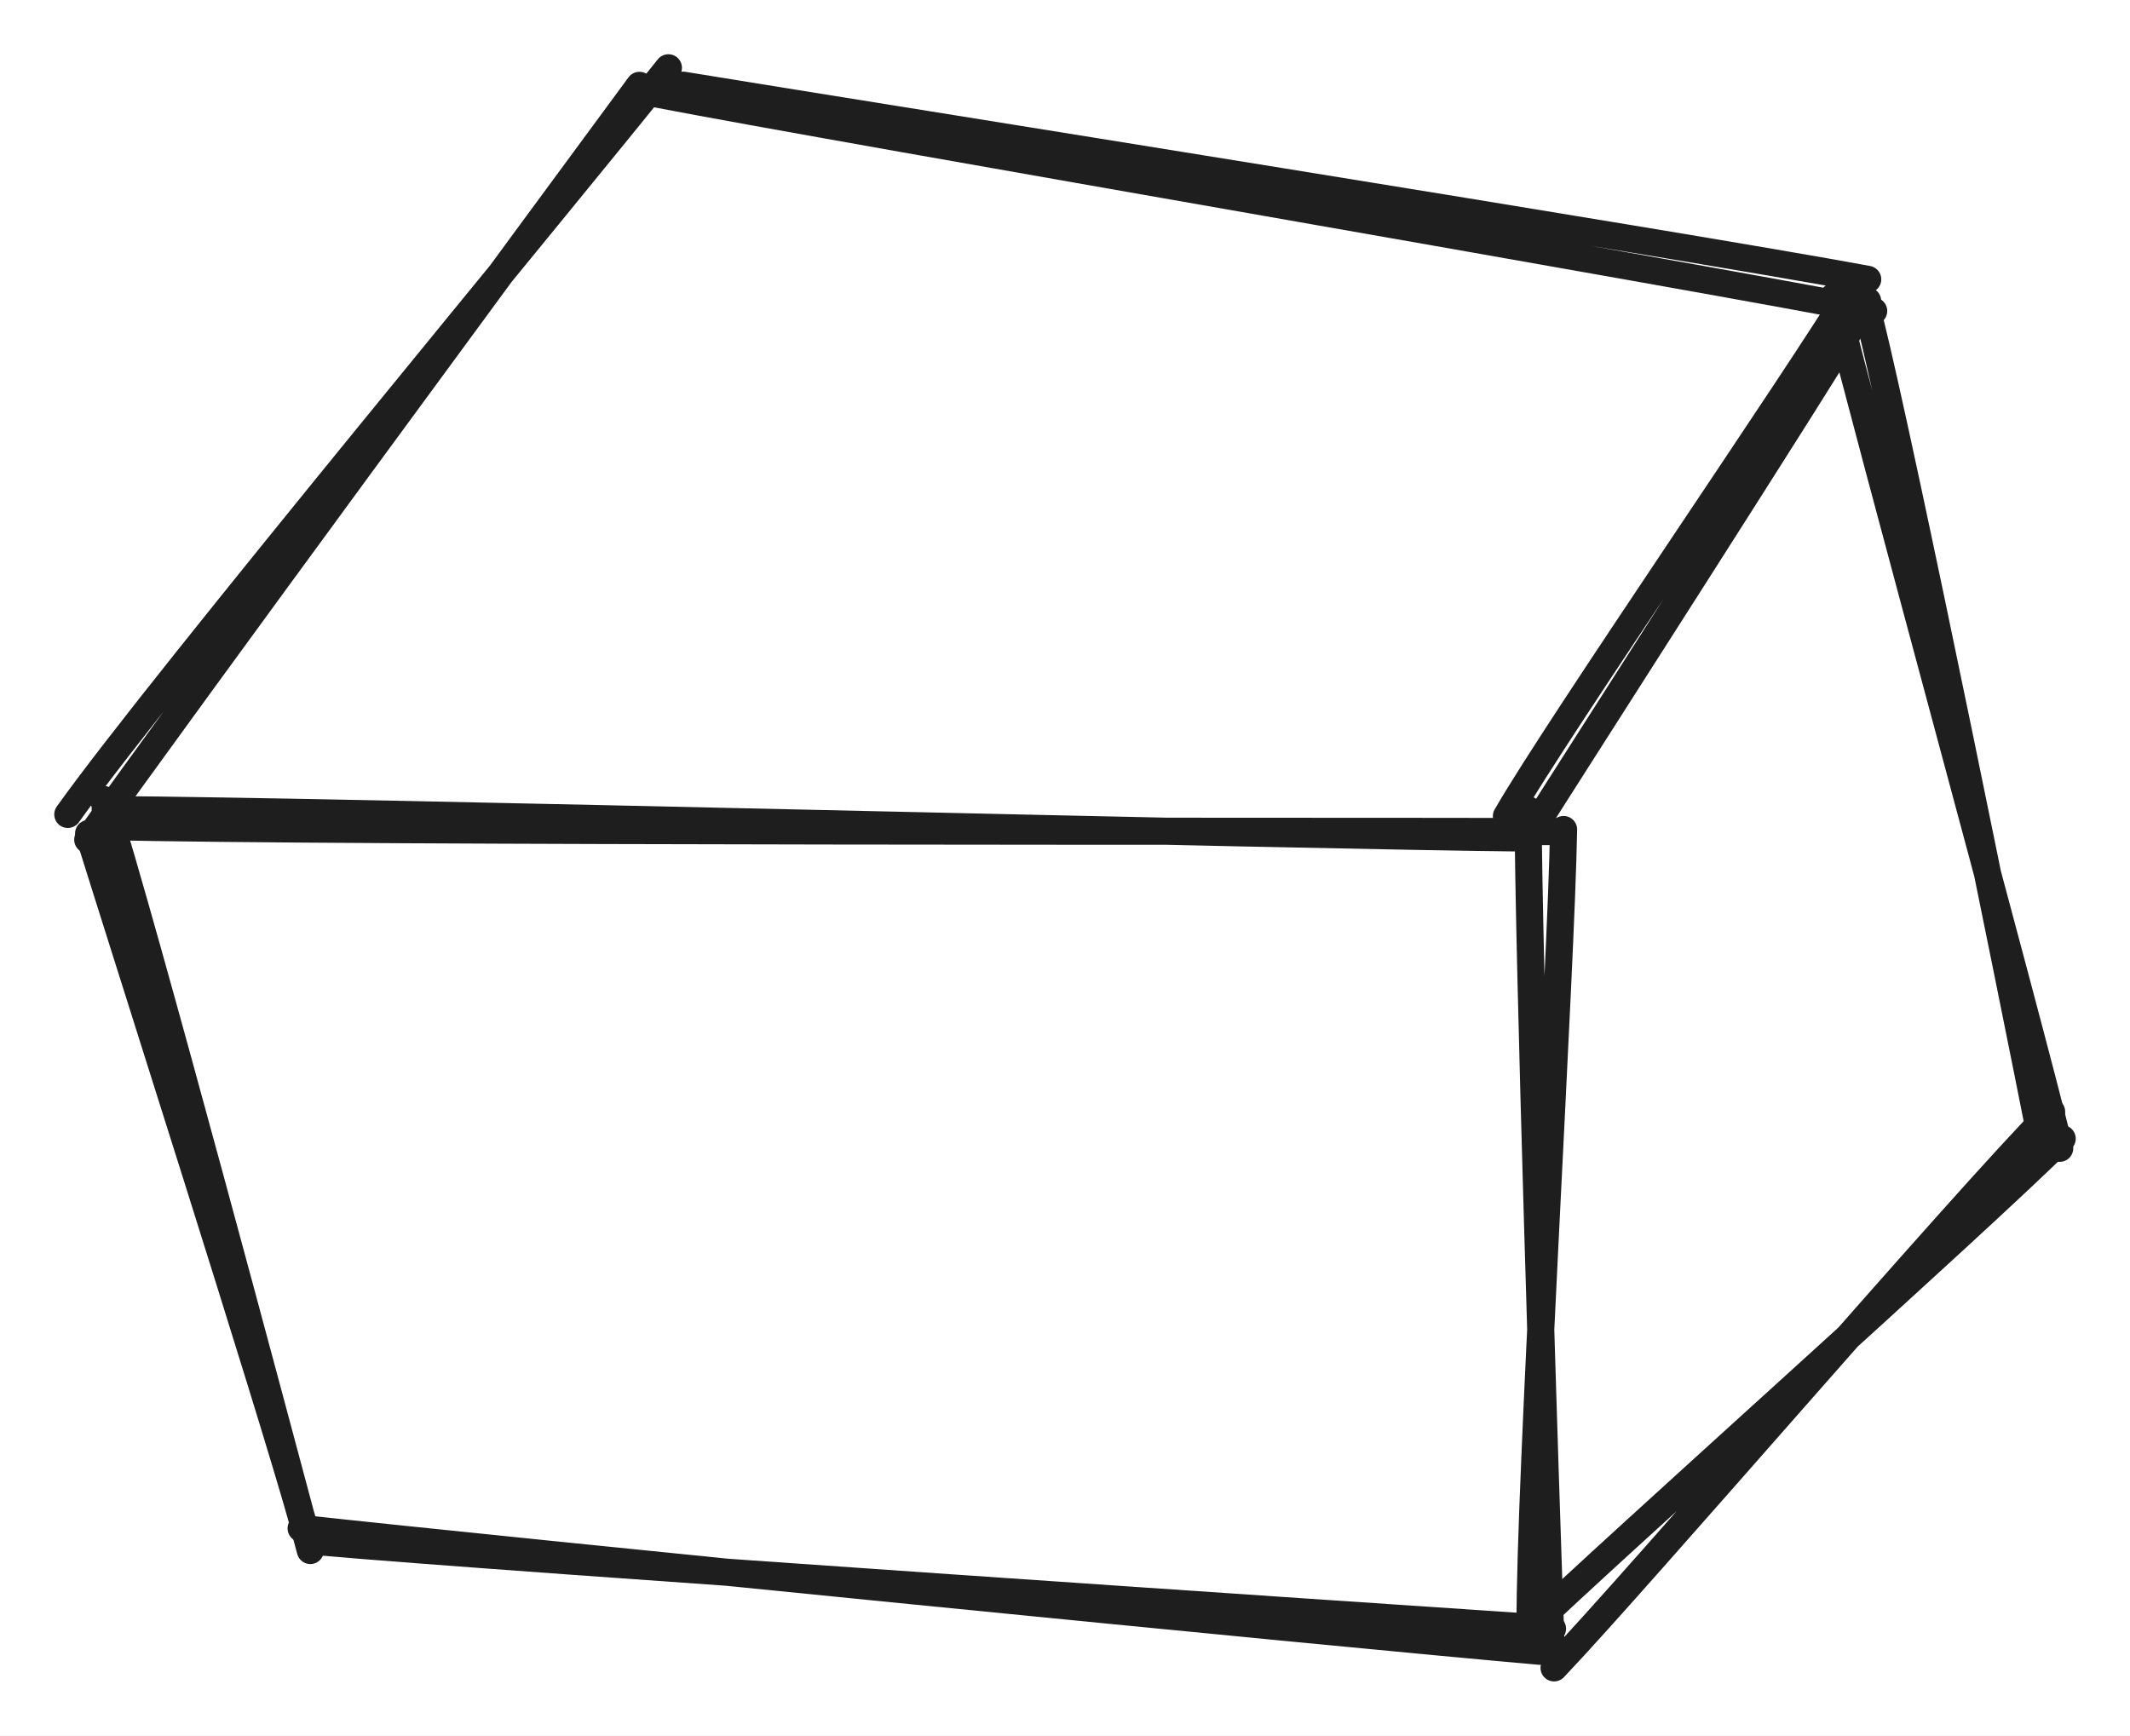
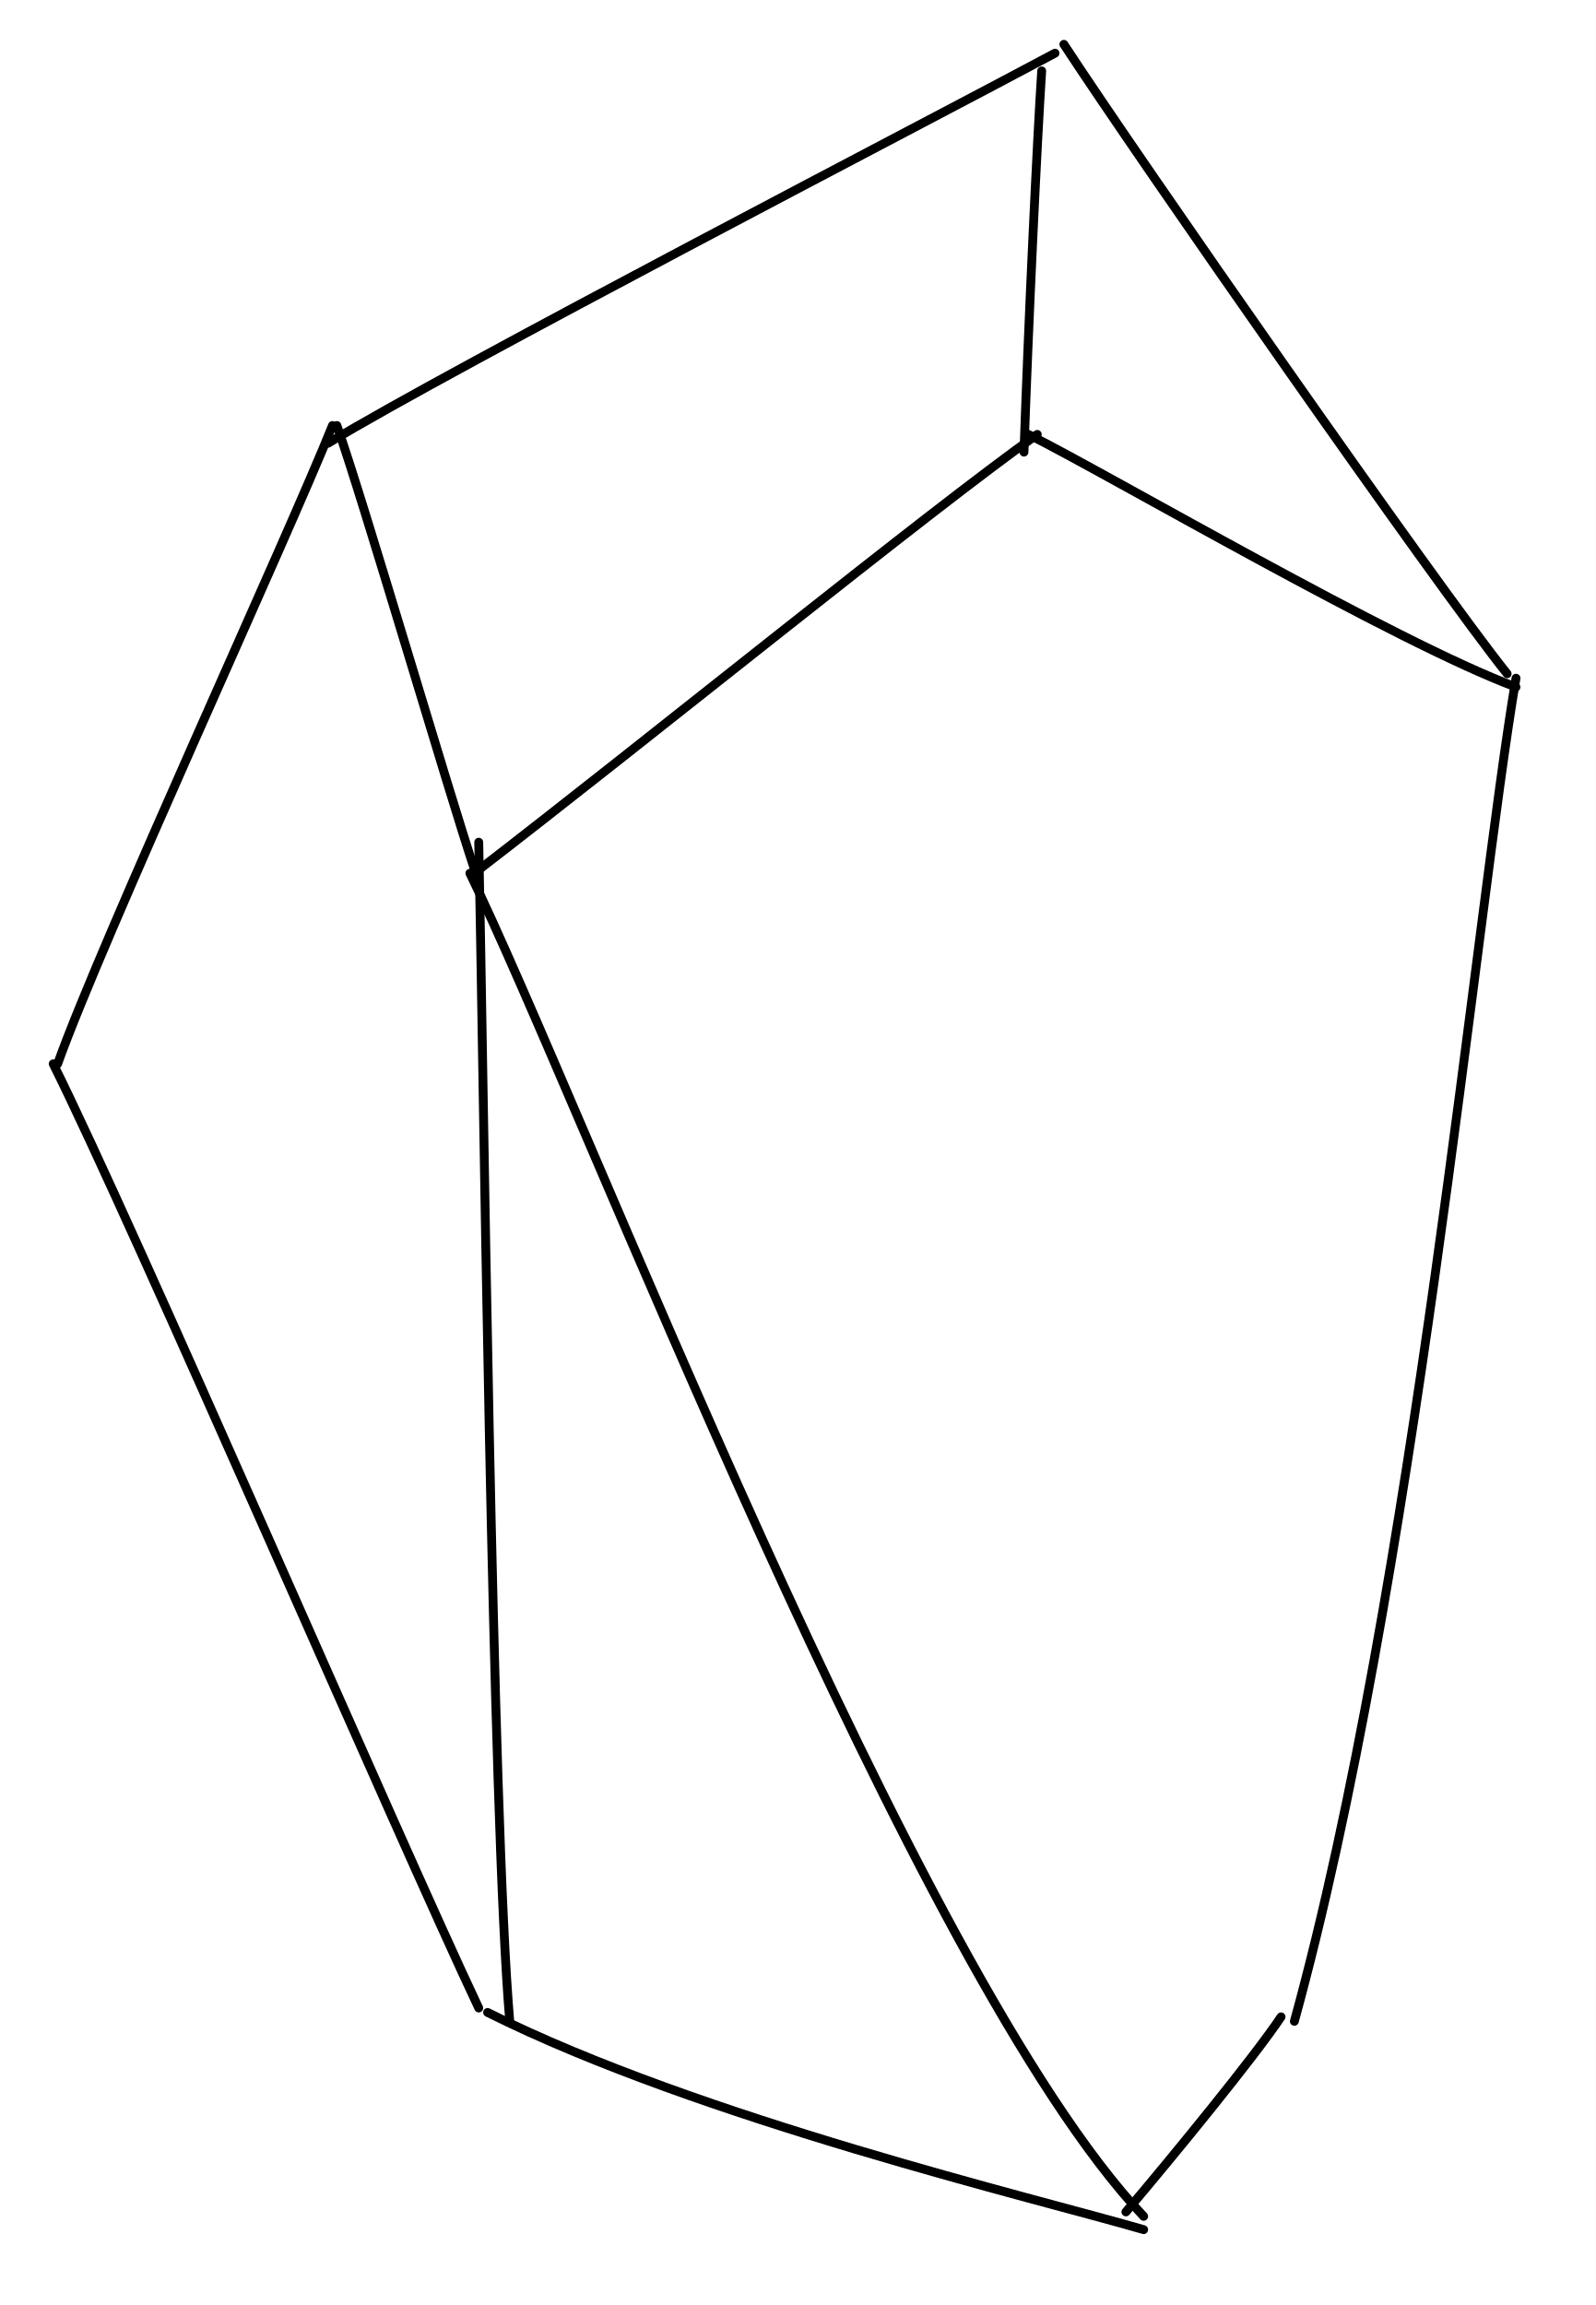
- <svg xmlns="http://www.w3.org/2000/svg" version="1.1" viewBox="0 0 314.229 256.106" width="314.229" height="256.106">
-   <defs>
-     <style class="style-fonts">
-       </style>
-   </defs>
-   <rect x="0" y="0" width="314.229" height="256.106" fill="#ffffff" />
-   <g stroke-linecap="round">
-     <g transform="translate(96.03437 12.81255) rotate(0 -41.73386 54.14)">
-       <path d="M-1.7 -0.22 C-15.13 17.97, -70.16 92.83, -83.09 111.09 M2.57 -2.81 C-11.12 14.46, -72.32 88.09, -86.03 107.36" stroke="#1e1e1e" stroke-width="4" fill="none" />
-     </g>
+ <svg xmlns="http://www.w3.org/2000/svg" width="360" height="520" viewBox="0 0 360 520" fill="none">
+   <rect width="360" height="520" fill="white" />
+   <g stroke="black" stroke-width="2" stroke-linecap="round">
+     <path d="M 240 10 C 257 36, 324 132, 340 152" />
+     <path d="M 238 12 C 210 27, 102 83, 74 100" />
+     <path d="M 76 96 C 82 113, 101 178, 107 196" />
+     <path d="M 235 16 C 234 31, 232 73, 231 102" />
+     <path d="M 234 98 C 210 115, 146 167, 107 197" />
+     <path d="M 232 98 C 250 107, 315 145, 342 155" />
+     <path d="M 75 96 C 65 121, 23 212, 13 240" />
+     <path d="M 12 240 C 30 276, 90 415, 108 453" />
+     <path d="M 108 190 C 109 235, 111 410, 115 456" />
+     <path d="M 106 197 C 131 248, 206 445, 258 500" />
+     <path d="M 258 503 C 234 496, 158 478, 110 454" />
+     <path d="M 342 153 C 333 206, 319 358, 292 456" />
+     <path d="M 289 455 C 283 464, 265 486, 254 499" />
  </g>
-   <mask />
-   <g stroke-linecap="round">
-     <g transform="translate(97.58596 11.40784) rotate(0 88.76536 17.82108)">
-       <path d="M-1.3 2.35 C28.79 8.14, 149.43 28.77, 178.83 34.48 M3.19 1.16 C33.28 6.07, 149.71 24.57, 177.95 29.81" stroke="#1e1e1e" stroke-width="4" fill="none" />
-     </g>
-   </g>
-   <mask />
-   <g stroke-linecap="round">
-     <g transform="translate(273.0331 43.7734) rotate(0 -24.15419 39.33113)">
-       <path d="M2.49 0.63 C-5.27 13.6, -40.08 67.72, -47.89 80.16 M0.4 -1.5 C-7.73 11.99, -43.26 63.53, -50.8 76.66" stroke="#1e1e1e" stroke-width="4" fill="none" />
-     </g>
-   </g>
-   <mask />
-   <g stroke-linecap="round">
-     <g transform="translate(226.9511 120.8859) rotate(0 -104.571 0.674019)">
-       <path d="M-1.25 2.78 C-36.9 2.43, -176.34 -1.23, -211.43 -1.43 M3.27 1.82 C-32.77 1.71, -176.43 1.94, -212.41 1.06" stroke="#1e1e1e" stroke-width="4" fill="none" />
-     </g>
-   </g>
-   <mask />
-   <g stroke-linecap="round">
-     <g transform="translate(12.94204 120.0472) rotate(0 16.48917 53.32354)">
-       <path d="M2.32 -2.09 C8 15.57, 27.96 90.51, 32.84 108.74 M0.13 2.94 C5.73 20.92, 26.64 86.38, 31.65 104.23" stroke="#1e1e1e" stroke-width="4" fill="none" />
-     </g>
-   </g>
-   <mask />
-   <g stroke-linecap="round">
-     <g transform="translate(44.90417 226.5567) rotate(0 91.82711 8.037095)">
-       <path d="M1.92 0.93 C32.22 3.58, 154.24 11.76, 184.13 13.77 M-0.48 -1.03 C29.3 2.24, 151.03 14.37, 182.27 17.1" stroke="#1e1e1e" stroke-width="4" fill="none" />
-     </g>
-   </g>
-   <mask />
-   <g stroke-linecap="round">
-     <g transform="translate(228.1162 242.7595) rotate(0 -0.0648431 -61.90898)">
-       <path d="M0.68 -0.54 C-0.08 -21.24, -2.68 -103.35, -2.68 -123.28 M-2.39 -3.3 C-2.46 -23.72, 2.22 -100.15, 2.55 -120.36" stroke="#1e1e1e" stroke-width="4" fill="none" />
-     </g>
-   </g>
-   <mask />
-   <g stroke-linecap="round">
-     <g transform="translate(227.415 241.9565) rotate(0 37.3243 -36.88731)">
-       <path d="M-2.17 -1.31 C10.52 -13.54, 64.21 -61.4, 76.81 -73.94 M1.85 4.15 C14.22 -8.82, 62.37 -64.93, 75.25 -77.92" stroke="#1e1e1e" stroke-width="4" fill="none" />
-     </g>
-   </g>
-   <mask />
-   <g stroke-linecap="round">
-     <g transform="translate(302.6278 167.5499) rotate(0 -15.4292 -60.97022)">
-       <path d="M1.23 1.89 C-3.75 -18.53, -26.89 -102.82, -32.09 -123.83 M-1.54 0.44 C-5.46 -19.44, -21.8 -100.24, -26.85 -120.59" stroke="#1e1e1e" stroke-width="4" fill="none" />
-     </g>
-   </g>
-   <mask />
</svg>
